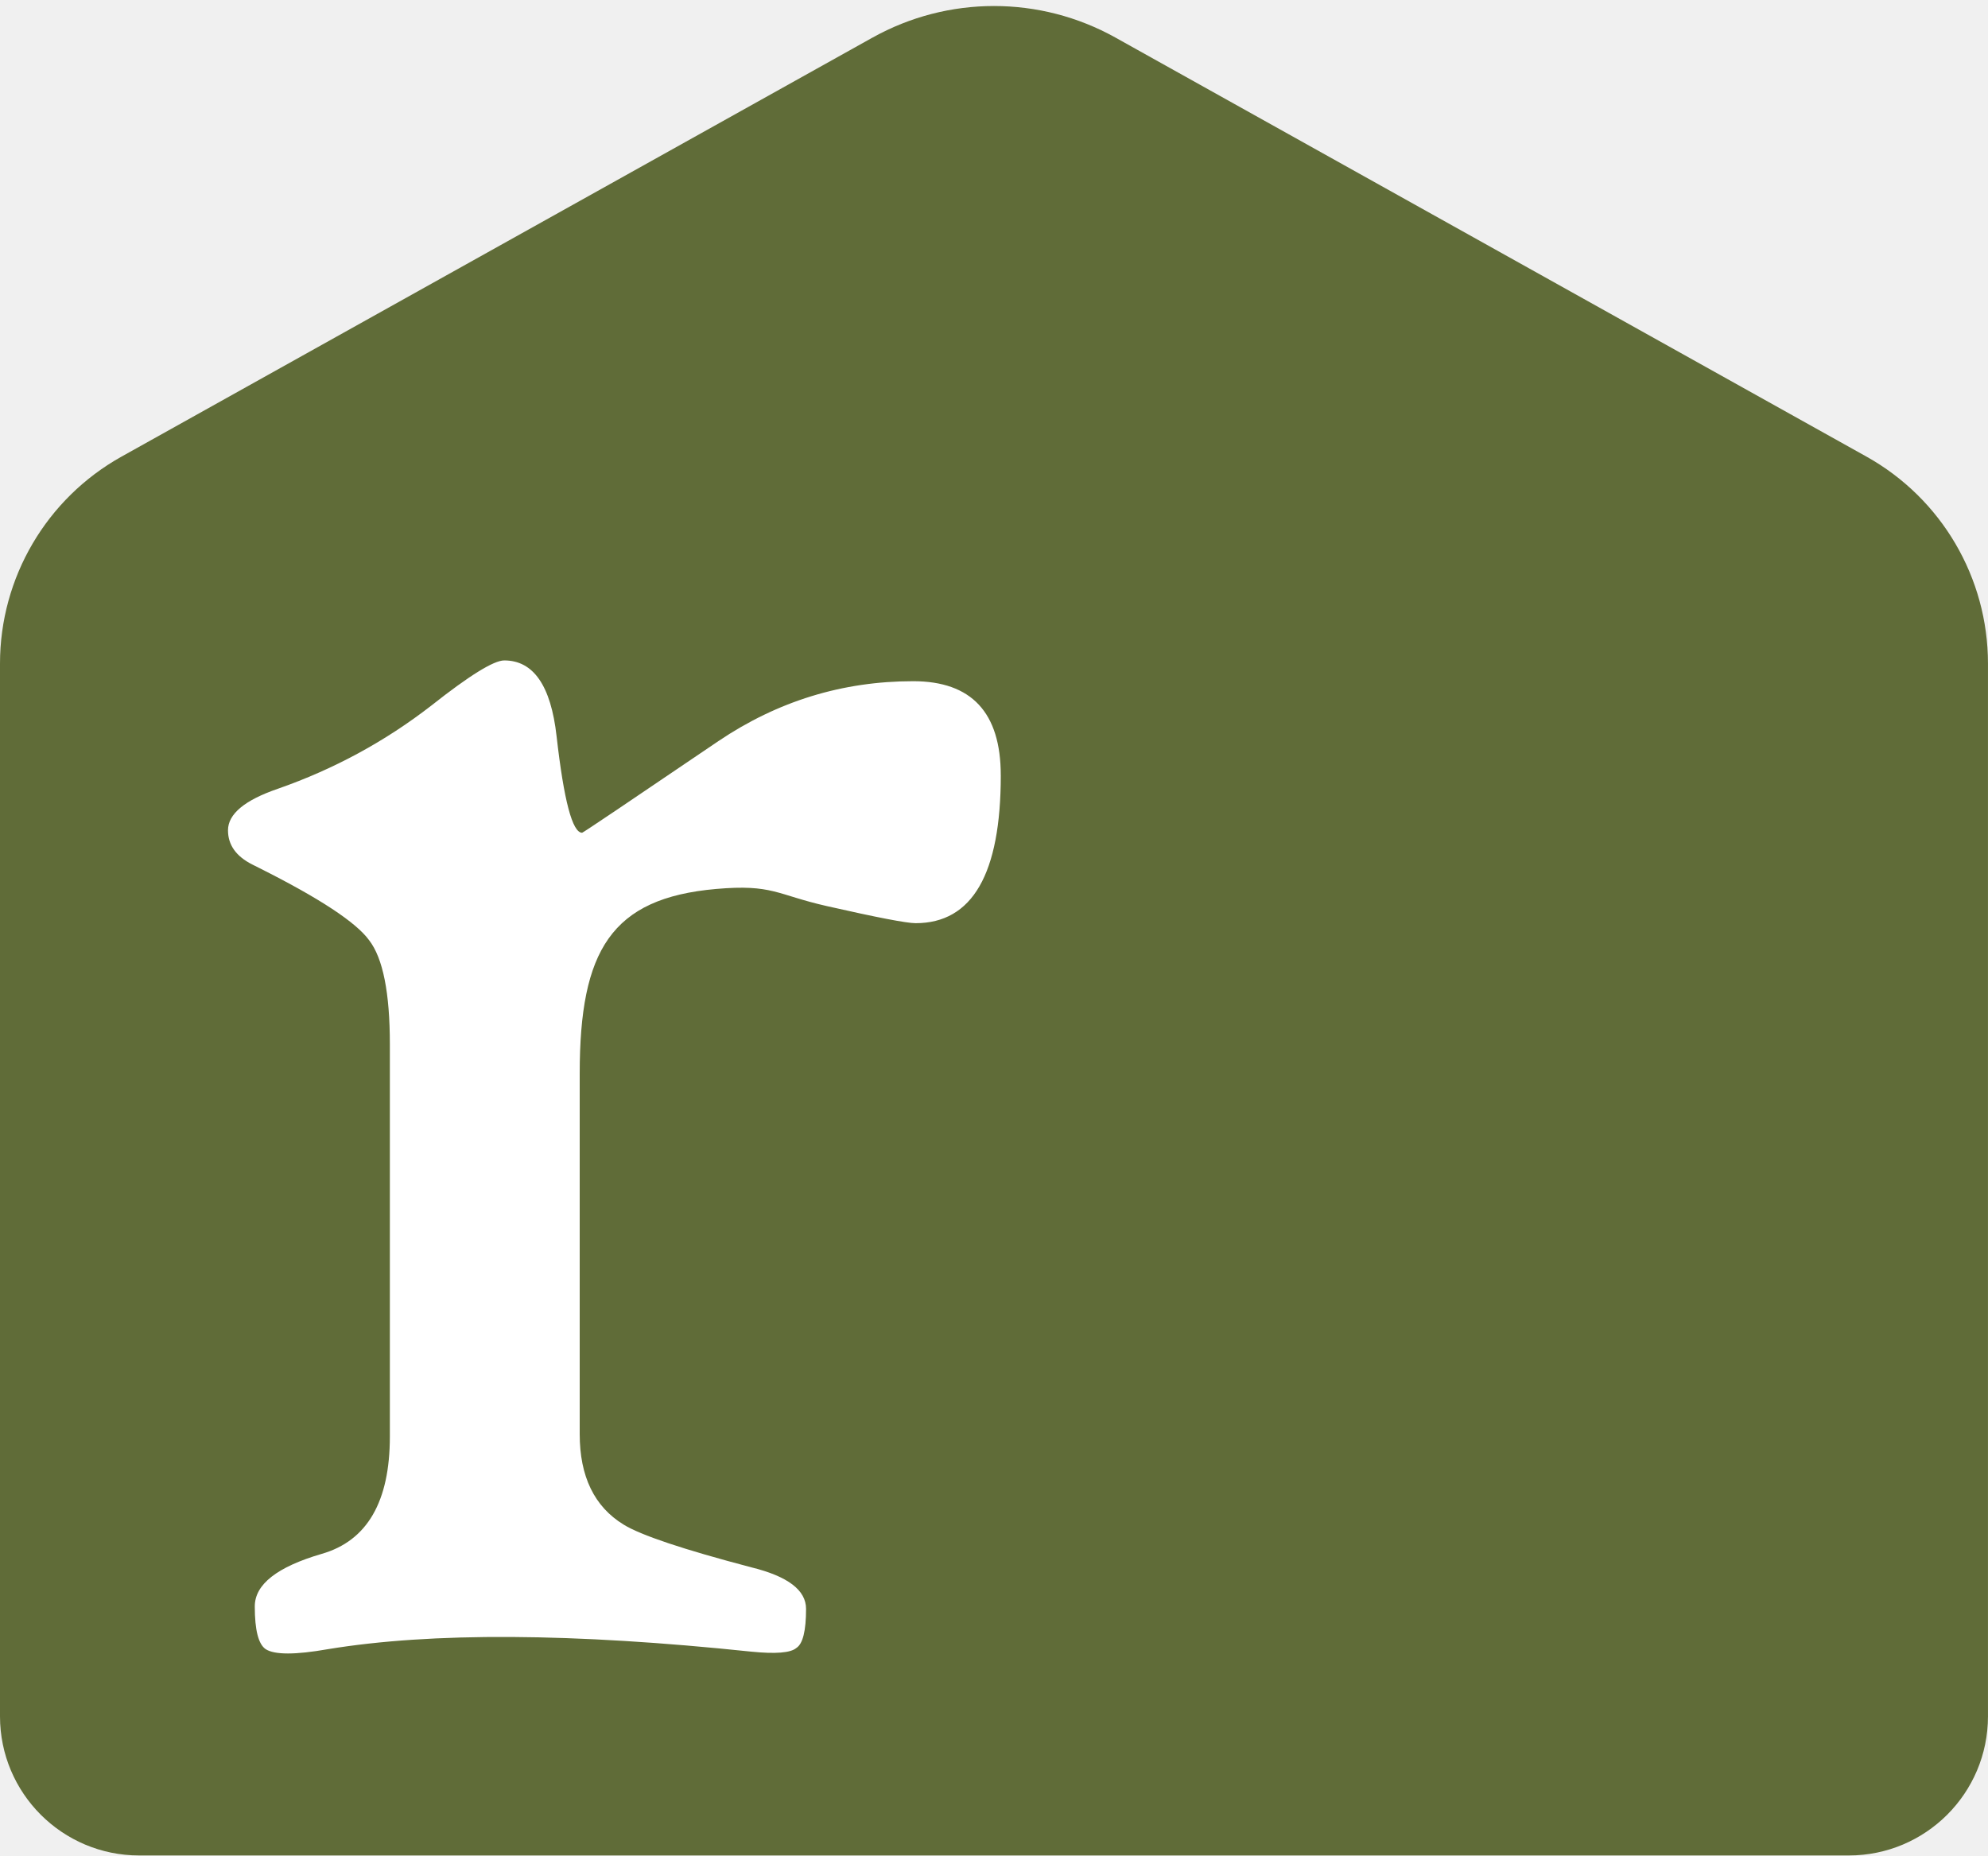
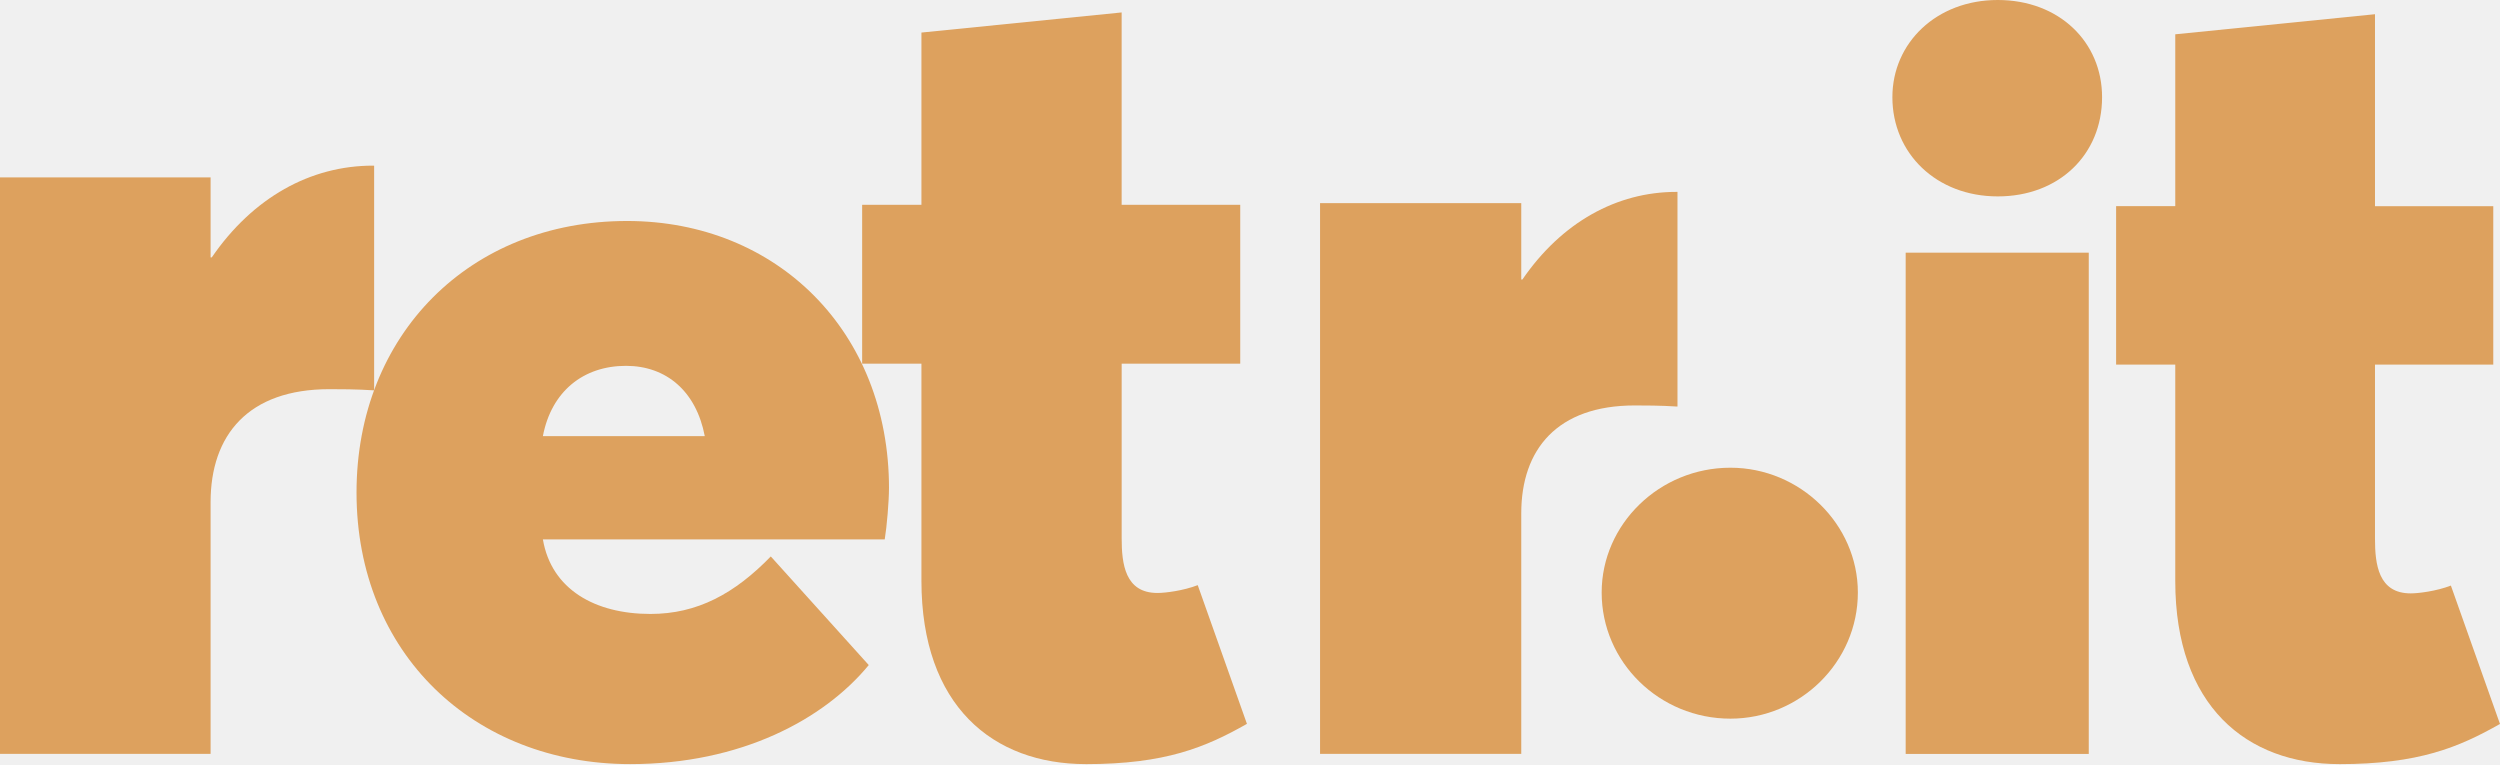
- <svg xmlns="http://www.w3.org/2000/svg" width="300" height="280" viewBox="0 0 79.375 74.083" version="1.1" id="svg8">
+ <svg xmlns="http://www.w3.org/2000/svg" width="500" height="152.84" viewBox="0 0 132.292 40.439" version="1.1" id="svg8">
  <style id="style833" />
-   <defs id="defs2">
-     </defs>
+   <defs id="defs2" />
  <g id="layer1">
-     <path style="fill:#606c38;fill-opacity:1;stroke:none;stroke-width:0.221px;stroke-linecap:butt;stroke-linejoin:miter;stroke-opacity:1" d="M 34.835,1.502 4.852,18.231 A 9.463,9.463 120.42 0 0 1.7316227e-6,26.495 L -2.4562995e-7,68.527 A 5.556,5.556 45 0 0 5.556,74.083 l 68.262,0 a 5.556,5.556 135 0 0 5.556,-5.556 V 26.495 A 9.463,9.463 59.58 0 0 74.523,18.231 L 44.54,1.502 a 9.958,9.958 180 0 0 -9.704,4e-7 z" id="path892" />
-   </g>
-   <g id="layer4" style="display:none">
-     <path d="m 26.33,22.995 h 4.322 q 1.964,0.393 0.197,1.571 v 8.054 q 1.375,18.858 20.036,26.912 l -2.357,4.911 Q 34.974,58.549 29.277,43.031 25.152,57.764 10.616,64.443 L 7.669,60.121 Q 26.331,52.853 26.331,33.209 Z" style="font-style:normal;font-weight:normal;font-size:10.583px;line-height:1.25;font-family:sans-serif;fill:#ffffff;fill-opacity:1;stroke:none;stroke-width:1.257" id="path929" />
-     <path d="m 48.922,23.3 h 4.322 q 1.964,0.393 0.197,1.571 v 8.054 q 1.375,18.858 20.036,26.912 l -2.357,4.911 Q 57.565,58.855 51.868,43.337 47.743,58.069 33.207,64.748 L 30.261,60.427 Q 48.922,53.158 48.922,33.515 Z" style="font-style:normal;font-weight:normal;font-size:10.583px;line-height:1.25;font-family:sans-serif;fill:#ffffff;fill-opacity:1;stroke:none;stroke-width:1.257" id="path929-6" />
-   </g>
-   <g id="layer3" style="display:inline">
-     <g aria-label="r" id="text896" style="font-style:normal;font-variant:normal;font-weight:normal;font-stretch:normal;font-size:119.415px;line-height:1.25;font-family:'High Tower Text';-inkscape-font-specification:'High Tower Text, Normal';font-variant-ligatures:normal;font-variant-caps:normal;font-variant-numeric:normal;font-variant-east-asian:normal;fill:#ffffff;fill-opacity:1;stroke:none;stroke-width:0.995" transform="matrix(0.8333333,0,0,0.8369241,-28.66319,-74.27892)">
-       <path d="m 82.346,125.739 c 0,4.704 -1.361,7.055 -4.082,7.055 -0.428,0 -1.846,-0.272 -4.256,-0.816 -2.41,-0.544 -2.589,-1.054 -5.306,-0.816 -5.021,0.439 -6.531,2.935 -6.531,8.805 v 17.201 c 0,2.021 0.7,3.46 2.099,4.315 0.816,0.505 2.857,1.186 6.122,2.041 1.749,0.428 2.624,1.088 2.624,1.982 0,1.05 -0.155,1.671 -0.466,1.866 -0.272,0.233 -0.991,0.292 -2.157,0.175 -8.552,-0.894 -15.316,-0.933 -20.291,-0.117 -1.555,0.272 -2.546,0.272 -2.974,0 -0.35,-0.233 -0.525,-0.913 -0.525,-2.041 0,-1.05 1.069,-1.885 3.207,-2.507 2.177,-0.622 3.265,-2.488 3.265,-5.598 v -18.717 c 0,-2.449 -0.33,-4.101 -0.991,-4.956 -0.622,-0.855 -2.371,-2.002 -5.248,-3.44 l -0.35,-0.175 c -0.777,-0.389 -1.166,-0.933 -1.166,-1.633 0,-0.777 0.797,-1.438 2.391,-1.982 2.682,-0.933 5.131,-2.255 7.347,-3.965 1.827,-1.438 2.993,-2.157 3.498,-2.157 1.399,0 2.235,1.205 2.507,3.615 0.35,3.071 0.758,4.606 1.224,4.606 0.039,0 2.216,-1.458 6.531,-4.373 2.838,-1.905 5.947,-2.857 9.329,-2.857 2.799,0 4.198,1.497 4.198,4.49 z" style="font-style:normal;font-variant:normal;font-weight:normal;font-stretch:normal;font-size:119.415px;font-family:'High Tower Text';-inkscape-font-specification:'High Tower Text, Normal';font-variant-ligatures:normal;font-variant-caps:normal;font-variant-numeric:normal;font-variant-east-asian:normal;fill:#ffffff;stroke-width:0.995" id="path898" />
+     <g aria-label="retr.it" id="text837" style="font-style:normal;font-weight:normal;font-size:54.129px;line-height:1.25;font-family:sans-serif;fill:#606c38;fill-opacity:1;stroke:none;stroke-width:1.353">
+       <path d="m 19.735,8.765 c -3.3,0 -6.35,1.681 -8.529,4.856 h -0.062 V 9.388 H -7.4386597e-8 V 39.893 H 11.144 V 26.571 c 0,-3.549 1.992,-5.977 6.288,-5.977 0.498,0 1.432,0 2.366,0.062 V 8.765 Z" style="font-style:normal;font-variant:normal;font-weight:900;font-stretch:normal;font-size:54.129px;font-family:'Averta Std';-inkscape-font-specification:'Averta Std, Heavy';font-variant-ligatures:normal;font-variant-caps:normal;font-variant-numeric:normal;font-variant-east-asian:normal;fill:#dda15e;fill-opacity:1;stroke-width:1.556" id="path839" />
+       <path d="m 47.043,25.839 c 0,-8.284 -5.917,-14.145 -13.863,-14.145 -8.34,0 -14.314,6.03 -14.314,14.37 0,8.509 6.199,14.37 14.483,14.37 5.861,0 10.256,-2.367 12.623,-5.241 l -5.184,-5.748 c -1.916,1.972 -3.888,3.043 -6.368,3.043 -2.93,0 -5.241,-1.296 -5.692,-3.945 h 18.089 c 0.113,-0.676 0.225,-2.029 0.225,-2.705 z M 33.124,19.359 c 2.141,0 3.719,1.352 4.17,3.719 h -8.566 c 0.451,-2.367 2.141,-3.719 4.396,-3.719 z" style="font-style:normal;font-variant:normal;font-weight:900;font-stretch:normal;font-size:54.129px;font-family:'Averta Std';-inkscape-font-specification:'Averta Std, Heavy';font-variant-ligatures:normal;font-variant-caps:normal;font-variant-numeric:normal;font-variant-east-asian:normal;fill:#dda15e;fill-opacity:1;stroke-width:1.409" id="path841" />
+       <path d="m 57.46,40.435 c 4.203,0 6.333,-0.888 8.524,-2.131 l -2.604,-7.34 c -0.769,0.296 -1.717,0.414 -2.131,0.414 -1.717,0 -1.894,-1.539 -1.894,-2.9 v -9.234 h 6.274 V 10.839 H 59.354 V 0.658 L 48.759,1.723 v 9.116 h -3.137 v 8.405 h 3.137 v 11.483 c 0,6.629 3.788,9.707 8.701,9.707 z" style="font-style:normal;font-variant:normal;font-weight:900;font-stretch:normal;font-size:54.129px;font-family:'Averta Std';-inkscape-font-specification:'Averta Std, Heavy';font-variant-ligatures:normal;font-variant-caps:normal;font-variant-numeric:normal;font-variant-east-asian:normal;fill:#dda15e;fill-opacity:1;stroke-width:1.48" id="path843" />
+       <path d="m 88.708,10.154 c -3.152,0 -6.067,1.606 -8.149,4.639 h -0.059 V 10.749 H 69.853 V 39.893 H 80.5 V 27.165 c 0,-3.39 1.903,-5.71 6.007,-5.71 0.476,0 1.368,0 2.26,0.059 V 10.154 Z" style="font-style:normal;font-variant:normal;font-weight:900;font-stretch:normal;font-size:54.129px;font-family:'Averta Std';-inkscape-font-specification:'Averta Std, Heavy';font-variant-ligatures:normal;font-variant-caps:normal;font-variant-numeric:normal;font-variant-east-asian:normal;fill:#dda15e;fill-opacity:1;stroke-width:1.487" id="path845" />
+       <path d="m 91.568,38.029 c 3.685,0 6.744,-2.989 6.744,-6.674 0,-3.615 -3.059,-6.605 -6.744,-6.605 -3.754,0 -6.813,2.989 -6.813,6.605 0,3.685 3.059,6.674 6.813,6.674 z" style="font-style:normal;font-variant:normal;font-weight:900;font-stretch:normal;font-size:54.129px;font-family:'Averta Std';-inkscape-font-specification:'Averta Std, Heavy';font-variant-ligatures:normal;font-variant-caps:normal;font-variant-numeric:normal;font-variant-east-asian:normal;fill:#dda15e;fill-opacity:1;stroke-width:1.738" id="path847" />
+       <path d="m 105.714,10.393 c 3.248,0 5.521,-2.219 5.521,-5.251 0,-2.923 -2.273,-5.142 -5.521,-5.142 -3.248,0 -5.575,2.273 -5.575,5.142 0,2.977 2.328,5.251 5.575,5.251 z m -4.872,29.501 h 9.689 V 13.37 h -9.689 z" style="font-style:normal;font-variant:normal;font-weight:900;font-stretch:normal;font-size:54.129px;font-family:'Averta Std';-inkscape-font-specification:'Averta Std, Heavy';font-variant-ligatures:normal;font-variant-caps:normal;font-variant-numeric:normal;font-variant-east-asian:normal;fill:#dda15e;fill-opacity:1;stroke-width:1.353" id="path849" />
+       <path d="m 123.788,40.435 c 4.193,0 6.318,-0.886 8.503,-2.126 l -2.598,-7.322 c -0.768,0.295 -1.712,0.413 -2.126,0.413 -1.712,0 -1.89,-1.535 -1.89,-2.893 v -9.212 h 6.259 v -8.385 h -6.259 V 0.752 L 115.108,1.815 v 9.094 h -3.13 v 8.385 h 3.13 v 11.456 c 0,6.614 3.779,9.684 8.68,9.684 z" style="font-style:normal;font-variant:normal;font-weight:900;font-stretch:normal;font-size:54.129px;font-family:'Averta Std';-inkscape-font-specification:'Averta Std, Heavy';font-variant-ligatures:normal;font-variant-caps:normal;font-variant-numeric:normal;font-variant-east-asian:normal;fill:#dda15e;fill-opacity:1;stroke-width:1.476" id="path851" />
    </g>
  </g>
</svg>
